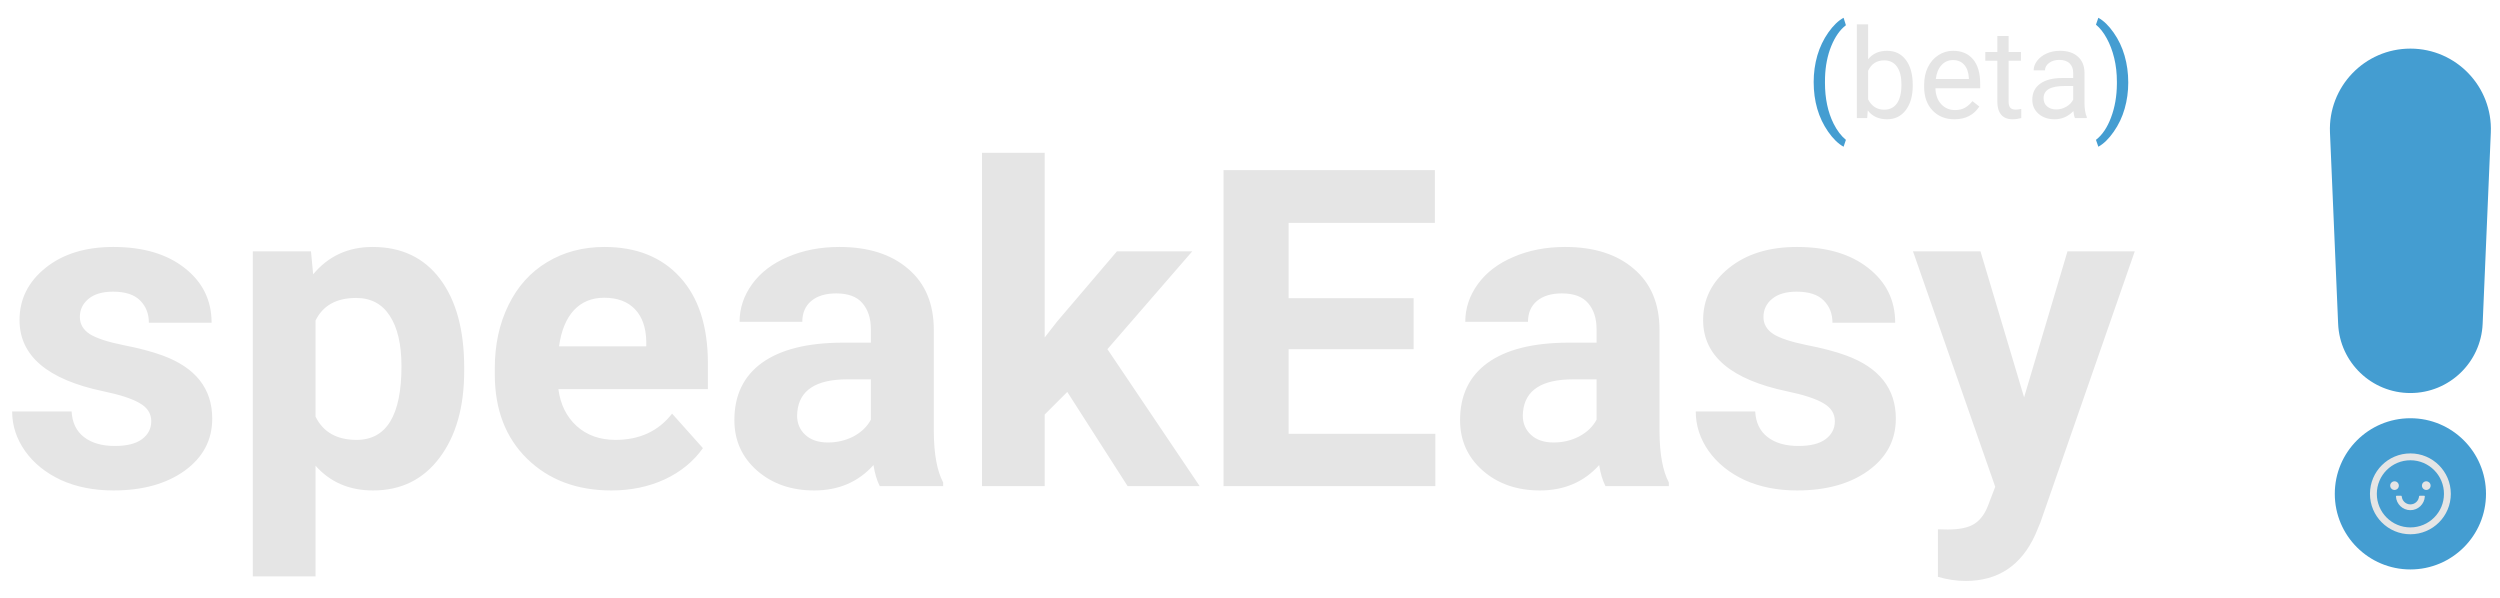
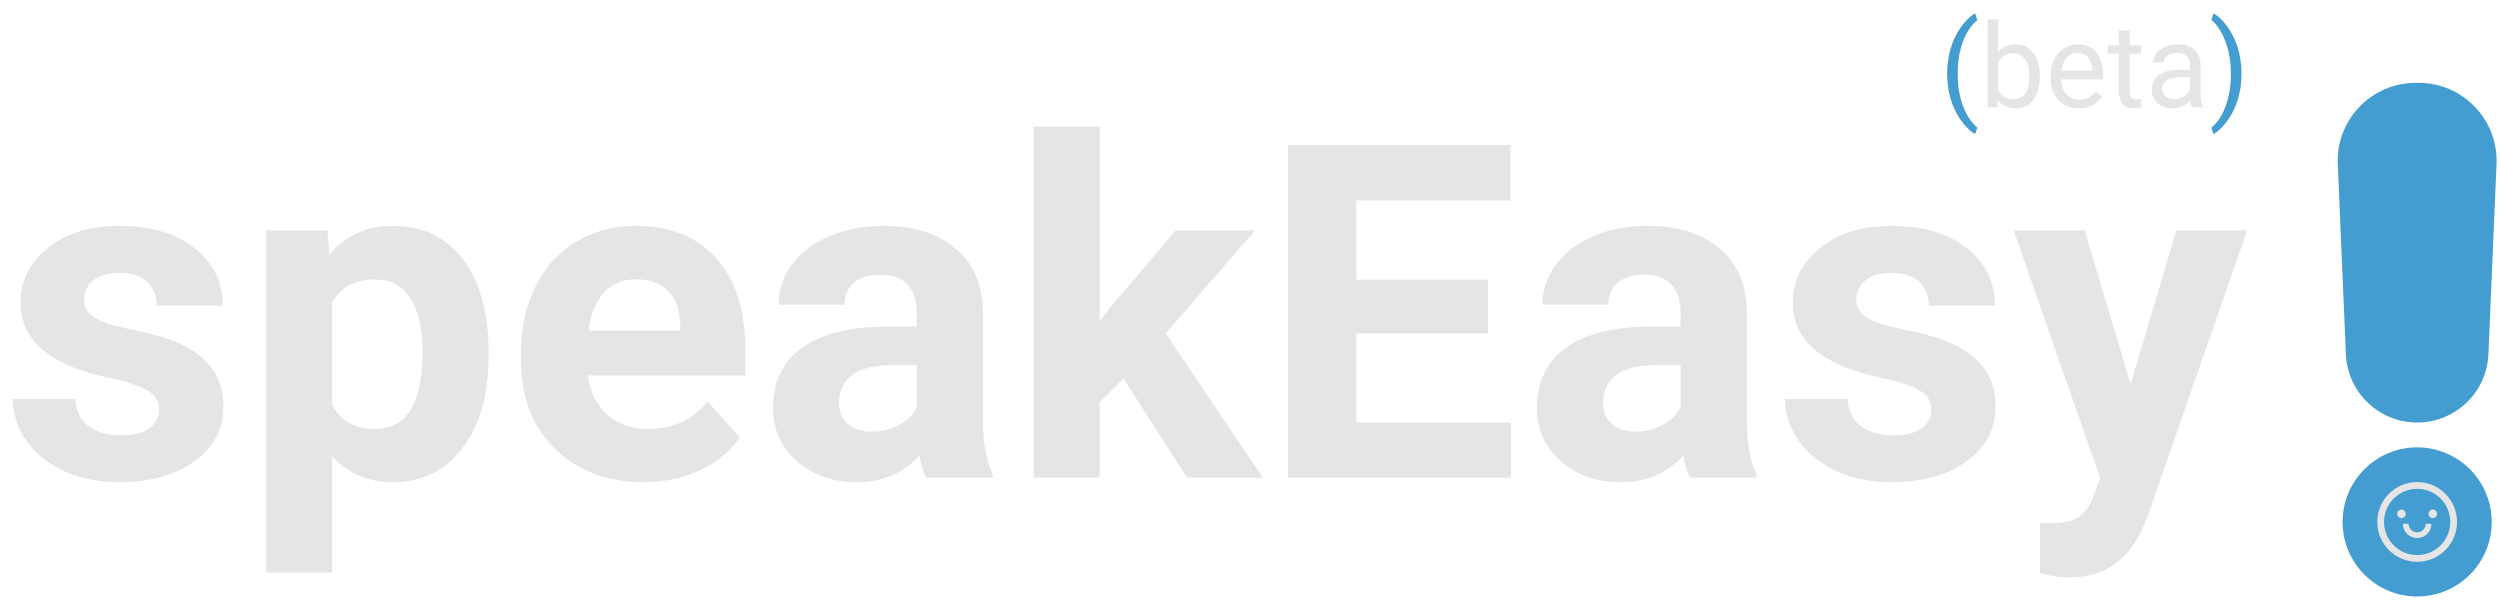
- <svg xmlns="http://www.w3.org/2000/svg" width="360" height="86" viewBox="0 0 360 86" fill="none">
-   <rect x="336.21" y="60.226" width="21.774" height="21.774" rx="10.887" fill="#449DD1" />
-   <path d="M344.186 69.93C344.186 70.096 344.252 70.254 344.369 70.371C344.486 70.488 344.644 70.554 344.81 70.554C344.975 70.554 345.134 70.488 345.251 70.371C345.368 70.254 345.433 70.096 345.433 69.93C345.433 69.765 345.368 69.606 345.251 69.489C345.134 69.372 344.975 69.307 344.81 69.307C344.644 69.307 344.486 69.372 344.369 69.489C344.252 69.606 344.186 69.765 344.186 69.93ZM348.76 69.93C348.76 70.096 348.826 70.254 348.943 70.371C349.06 70.488 349.218 70.554 349.384 70.554C349.549 70.554 349.708 70.488 349.825 70.371C349.942 70.254 350.008 70.096 350.008 69.93C350.008 69.765 349.942 69.606 349.825 69.489C349.708 69.372 349.549 69.307 349.384 69.307C349.218 69.307 349.06 69.372 348.943 69.489C348.826 69.606 348.76 69.765 348.76 69.93ZM347.097 65.291C343.882 65.291 341.275 67.898 341.275 71.113C341.275 74.328 343.882 76.934 347.097 76.934C350.312 76.934 352.918 74.328 352.918 71.113C352.918 67.898 350.312 65.291 347.097 65.291ZM350.514 74.53C350.07 74.975 349.553 75.323 348.977 75.567C348.383 75.82 347.75 75.947 347.097 75.947C346.443 75.947 345.81 75.82 345.215 75.567C344.64 75.325 344.118 74.972 343.678 74.53C343.233 74.086 342.885 73.569 342.641 72.993C342.39 72.399 342.263 71.766 342.263 71.113C342.263 70.459 342.39 69.826 342.642 69.231C342.885 68.656 343.237 68.134 343.679 67.694C344.124 67.249 344.641 66.901 345.216 66.657C345.81 66.406 346.443 66.279 347.097 66.279C347.75 66.279 348.383 66.406 348.978 66.658C349.553 66.901 350.075 67.253 350.516 67.695C350.96 68.14 351.308 68.657 351.553 69.233C351.803 69.826 351.931 70.459 351.931 71.113C351.931 71.766 351.803 72.399 351.551 72.994C351.309 73.569 350.957 74.091 350.514 74.53ZM349.072 71.386H348.447C348.392 71.386 348.345 71.427 348.342 71.482C348.292 72.125 347.753 72.633 347.097 72.633C346.44 72.633 345.9 72.125 345.852 71.482C345.848 71.427 345.801 71.386 345.747 71.386H345.122C345.107 71.386 345.093 71.389 345.081 71.394C345.068 71.4 345.056 71.408 345.046 71.418C345.036 71.428 345.029 71.44 345.024 71.454C345.019 71.467 345.017 71.481 345.018 71.495C345.075 72.59 345.986 73.465 347.097 73.465C348.208 73.465 349.119 72.59 349.176 71.495C349.177 71.481 349.174 71.467 349.169 71.454C349.165 71.44 349.157 71.428 349.147 71.418C349.138 71.408 349.126 71.4 349.113 71.394C349.1 71.389 349.086 71.386 349.072 71.386Z" fill="#E5E5E5" />
-   <path d="M347.097 7C353.693 7 358.959 12.496 358.678 19.086L357.502 46.626C357.264 52.2 352.676 56.597 347.097 56.597C341.518 56.597 336.929 52.2 336.691 46.626L335.516 19.086C335.235 12.496 340.501 7 347.097 7Z" fill="#449DD1" />
-   <path d="M21.781 60.656C21.781 59.552 21.229 58.688 20.125 58.062C19.042 57.417 17.292 56.844 14.875 56.344C6.833 54.656 2.812 51.24 2.812 46.094C2.812 43.094 4.052 40.594 6.531 38.594C9.031 36.573 12.292 35.562 16.312 35.562C20.604 35.562 24.031 36.573 26.594 38.594C29.177 40.615 30.469 43.24 30.469 46.469H21.438C21.438 45.177 21.021 44.115 20.188 43.281C19.354 42.427 18.052 42 16.281 42C14.76 42 13.583 42.344 12.75 43.031C11.917 43.719 11.5 44.594 11.5 45.656C11.5 46.656 11.969 47.469 12.906 48.094C13.865 48.698 15.469 49.229 17.719 49.688C19.969 50.125 21.865 50.625 23.406 51.188C28.177 52.938 30.562 55.969 30.562 60.281C30.562 63.365 29.24 65.865 26.594 67.781C23.948 69.677 20.531 70.625 16.344 70.625C13.51 70.625 10.99 70.125 8.781 69.125C6.594 68.104 4.875 66.719 3.625 64.969C2.375 63.198 1.75 61.292 1.75 59.25H10.312C10.396 60.854 10.99 62.083 12.094 62.938C13.198 63.792 14.677 64.219 16.531 64.219C18.26 64.219 19.562 63.896 20.438 63.25C21.333 62.583 21.781 61.719 21.781 60.656ZM66.844 53.406C66.844 58.615 65.656 62.792 63.281 65.938C60.927 69.062 57.74 70.625 53.719 70.625C50.302 70.625 47.542 69.438 45.438 67.062V83H36.406V36.188H44.781L45.094 39.5C47.281 36.875 50.135 35.562 53.656 35.562C57.823 35.562 61.062 37.104 63.375 40.188C65.688 43.271 66.844 47.521 66.844 52.938V53.406ZM57.812 52.75C57.812 49.604 57.25 47.177 56.125 45.469C55.021 43.76 53.406 42.906 51.281 42.906C48.448 42.906 46.5 43.99 45.438 46.156V60C46.542 62.229 48.51 63.344 51.344 63.344C55.656 63.344 57.812 59.812 57.812 52.75ZM88.031 70.625C83.073 70.625 79.031 69.104 75.906 66.062C72.802 63.021 71.25 58.969 71.25 53.906V53.031C71.25 49.635 71.906 46.604 73.219 43.938C74.531 41.25 76.385 39.188 78.781 37.75C81.198 36.292 83.948 35.562 87.031 35.562C91.656 35.562 95.292 37.021 97.938 39.938C100.604 42.854 101.938 46.99 101.938 52.344V56.031H80.406C80.698 58.24 81.573 60.01 83.031 61.344C84.51 62.677 86.375 63.344 88.625 63.344C92.104 63.344 94.823 62.083 96.781 59.562L101.219 64.531C99.865 66.448 98.031 67.948 95.719 69.031C93.406 70.094 90.844 70.625 88.031 70.625ZM87 42.875C85.208 42.875 83.75 43.479 82.625 44.688C81.521 45.896 80.812 47.625 80.5 49.875H93.062V49.156C93.021 47.156 92.479 45.615 91.438 44.531C90.396 43.427 88.917 42.875 87 42.875ZM126.688 70C126.271 69.188 125.969 68.177 125.781 66.969C123.594 69.406 120.75 70.625 117.25 70.625C113.938 70.625 111.188 69.667 109 67.75C106.833 65.833 105.75 63.417 105.75 60.5C105.75 56.917 107.073 54.167 109.719 52.25C112.385 50.333 116.229 49.365 121.25 49.344H125.406V47.406C125.406 45.844 125 44.594 124.188 43.656C123.396 42.719 122.135 42.25 120.406 42.25C118.885 42.25 117.688 42.615 116.812 43.344C115.958 44.073 115.531 45.073 115.531 46.344H106.5C106.5 44.385 107.104 42.573 108.312 40.906C109.521 39.24 111.229 37.938 113.438 37C115.646 36.042 118.125 35.562 120.875 35.562C125.042 35.562 128.344 36.615 130.781 38.719C133.24 40.802 134.469 43.74 134.469 47.531V62.188C134.49 65.396 134.938 67.823 135.812 69.469V70H126.688ZM119.219 63.719C120.552 63.719 121.781 63.427 122.906 62.844C124.031 62.24 124.865 61.438 125.406 60.438V54.625H122.031C117.51 54.625 115.104 56.188 114.812 59.312L114.781 59.844C114.781 60.969 115.177 61.896 115.969 62.625C116.76 63.354 117.844 63.719 119.219 63.719ZM153.688 56.438L150.438 59.688V70H141.406V22H150.438V48.594L152.188 46.344L160.844 36.188H171.688L159.469 50.281L172.75 70H162.375L153.688 56.438ZM203.562 50.281H185.562V62.469H206.688V70H176.188V24.5H206.625V32.094H185.562V42.938H203.562V50.281ZM231.188 70C230.771 69.188 230.469 68.177 230.281 66.969C228.094 69.406 225.25 70.625 221.75 70.625C218.438 70.625 215.688 69.667 213.5 67.75C211.333 65.833 210.25 63.417 210.25 60.5C210.25 56.917 211.573 54.167 214.219 52.25C216.885 50.333 220.729 49.365 225.75 49.344H229.906V47.406C229.906 45.844 229.5 44.594 228.688 43.656C227.896 42.719 226.635 42.25 224.906 42.25C223.385 42.25 222.188 42.615 221.312 43.344C220.458 44.073 220.031 45.073 220.031 46.344H211C211 44.385 211.604 42.573 212.812 40.906C214.021 39.24 215.729 37.938 217.938 37C220.146 36.042 222.625 35.562 225.375 35.562C229.542 35.562 232.844 36.615 235.281 38.719C237.74 40.802 238.969 43.74 238.969 47.531V62.188C238.99 65.396 239.438 67.823 240.312 69.469V70H231.188ZM223.719 63.719C225.052 63.719 226.281 63.427 227.406 62.844C228.531 62.24 229.365 61.438 229.906 60.438V54.625H226.531C222.01 54.625 219.604 56.188 219.312 59.312L219.281 59.844C219.281 60.969 219.677 61.896 220.469 62.625C221.26 63.354 222.344 63.719 223.719 63.719ZM264.219 60.656C264.219 59.552 263.667 58.688 262.562 58.062C261.479 57.417 259.729 56.844 257.312 56.344C249.271 54.656 245.25 51.24 245.25 46.094C245.25 43.094 246.49 40.594 248.969 38.594C251.469 36.573 254.729 35.562 258.75 35.562C263.042 35.562 266.469 36.573 269.031 38.594C271.615 40.615 272.906 43.24 272.906 46.469H263.875C263.875 45.177 263.458 44.115 262.625 43.281C261.792 42.427 260.49 42 258.719 42C257.198 42 256.021 42.344 255.188 43.031C254.354 43.719 253.938 44.594 253.938 45.656C253.938 46.656 254.406 47.469 255.344 48.094C256.302 48.698 257.906 49.229 260.156 49.688C262.406 50.125 264.302 50.625 265.844 51.188C270.615 52.938 273 55.969 273 60.281C273 63.365 271.677 65.865 269.031 67.781C266.385 69.677 262.969 70.625 258.781 70.625C255.948 70.625 253.427 70.125 251.219 69.125C249.031 68.104 247.312 66.719 246.062 64.969C244.812 63.198 244.188 61.292 244.188 59.25H252.75C252.833 60.854 253.427 62.083 254.531 62.938C255.635 63.792 257.115 64.219 258.969 64.219C260.698 64.219 262 63.896 262.875 63.25C263.771 62.583 264.219 61.719 264.219 60.656ZM291.469 57.219L297.719 36.188H307.406L293.812 75.25L293.062 77.031C291.042 81.448 287.708 83.656 283.062 83.656C281.75 83.656 280.417 83.458 279.062 83.062V76.219L280.438 76.25C282.146 76.25 283.417 75.99 284.25 75.469C285.104 74.948 285.771 74.083 286.25 72.875L287.312 70.094L275.469 36.188H285.188L291.469 57.219Z" fill="#E5E5E5" />
-   <path d="M261.169 11.806C261.169 10.481 261.345 9.21 261.696 7.991C262.054 6.772 262.584 5.665 263.287 4.669C263.99 3.673 264.72 2.97 265.476 2.56L265.81 3.632C264.954 4.288 264.251 5.29 263.7 6.638C263.155 7.985 262.856 9.494 262.804 11.164L262.795 11.911C262.795 14.173 263.208 16.136 264.034 17.8C264.532 18.796 265.124 19.575 265.81 20.138L265.476 21.131C264.696 20.697 263.952 19.971 263.243 18.951C261.86 16.959 261.169 14.577 261.169 11.806ZM306.468 11.894C306.468 13.2 306.295 14.454 305.949 15.655C305.609 16.851 305.085 17.955 304.376 18.969C303.673 19.982 302.935 20.703 302.161 21.131L301.818 20.138C302.721 19.446 303.444 18.374 303.989 16.921C304.54 15.462 304.821 13.845 304.833 12.069V11.788C304.833 10.558 304.704 9.415 304.446 8.36C304.188 7.3 303.828 6.351 303.365 5.513C302.908 4.675 302.393 4.021 301.818 3.553L302.161 2.56C302.935 2.987 303.67 3.702 304.367 4.704C305.07 5.706 305.595 6.811 305.94 8.018C306.292 9.225 306.468 10.517 306.468 11.894Z" fill="#449DD1" />
-   <path d="M275.434 12.351C275.434 13.804 275.1 14.973 274.432 15.857C273.764 16.736 272.867 17.176 271.742 17.176C270.541 17.176 269.612 16.751 268.956 15.901L268.877 17H267.383V3.5H269.009V8.536C269.665 7.722 270.57 7.314 271.725 7.314C272.879 7.314 273.784 7.751 274.44 8.624C275.103 9.497 275.434 10.692 275.434 12.21V12.351ZM273.808 12.166C273.808 11.059 273.594 10.203 273.166 9.6C272.738 8.996 272.123 8.694 271.32 8.694C270.248 8.694 269.478 9.192 269.009 10.188V14.302C269.507 15.298 270.283 15.796 271.338 15.796C272.117 15.796 272.724 15.494 273.157 14.891C273.591 14.287 273.808 13.379 273.808 12.166ZM281.437 17.176C280.147 17.176 279.099 16.754 278.29 15.91C277.481 15.06 277.077 13.927 277.077 12.509V12.21C277.077 11.267 277.256 10.426 277.613 9.688C277.977 8.943 278.48 8.363 279.125 7.947C279.775 7.525 280.479 7.314 281.234 7.314C282.471 7.314 283.432 7.722 284.117 8.536C284.803 9.351 285.146 10.517 285.146 12.034V12.711H278.703C278.727 13.648 278.999 14.407 279.521 14.987C280.048 15.562 280.716 15.849 281.524 15.849C282.099 15.849 282.585 15.731 282.983 15.497C283.382 15.263 283.73 14.952 284.029 14.565L285.022 15.339C284.226 16.564 283.03 17.176 281.437 17.176ZM281.234 8.65C280.578 8.65 280.027 8.891 279.582 9.371C279.137 9.846 278.861 10.514 278.756 11.375H283.52V11.252C283.473 10.426 283.25 9.787 282.852 9.336C282.453 8.879 281.914 8.65 281.234 8.65ZM289.241 5.188V7.49H291.017V8.747H289.241V14.645C289.241 15.025 289.32 15.312 289.479 15.506C289.637 15.693 289.906 15.787 290.287 15.787C290.475 15.787 290.732 15.752 291.061 15.682V17C290.633 17.117 290.217 17.176 289.812 17.176C289.086 17.176 288.538 16.956 288.169 16.517C287.8 16.077 287.615 15.453 287.615 14.645V8.747H285.884V7.49H287.615V5.188H289.241ZM298.795 17C298.701 16.812 298.625 16.479 298.566 15.998C297.811 16.783 296.908 17.176 295.859 17.176C294.922 17.176 294.151 16.912 293.548 16.385C292.95 15.852 292.651 15.178 292.651 14.363C292.651 13.373 293.026 12.605 293.776 12.06C294.532 11.51 295.593 11.234 296.958 11.234H298.54V10.487C298.54 9.919 298.37 9.468 298.03 9.134C297.69 8.794 297.189 8.624 296.527 8.624C295.947 8.624 295.461 8.771 295.068 9.063C294.676 9.356 294.479 9.711 294.479 10.127H292.845C292.845 9.652 293.012 9.195 293.346 8.756C293.686 8.311 294.143 7.959 294.717 7.701C295.297 7.443 295.933 7.314 296.624 7.314C297.72 7.314 298.578 7.59 299.199 8.141C299.82 8.686 300.143 9.438 300.166 10.399V14.776C300.166 15.649 300.277 16.344 300.5 16.859V17H298.795ZM296.097 15.761C296.606 15.761 297.09 15.629 297.547 15.365C298.004 15.102 298.335 14.759 298.54 14.337V12.386H297.266C295.273 12.386 294.277 12.969 294.277 14.135C294.277 14.645 294.447 15.043 294.787 15.33C295.127 15.617 295.563 15.761 296.097 15.761Z" fill="#E5E5E5" />
+ <svg xmlns="http://www.w3.org/2000/svg" width="513" height="123" viewBox="0 0 513 123" fill="none">
+   <rect x="480.7" y="91.8" width="30.6" height="30.6" rx="15.3" fill="#449DD1" />
+   <path d="M491.909 105.438C491.909 105.671 492.002 105.894 492.166 106.058C492.331 106.223 492.554 106.315 492.786 106.315C493.019 106.315 493.241 106.223 493.406 106.058C493.57 105.894 493.663 105.671 493.663 105.438C493.663 105.206 493.57 104.983 493.406 104.819C493.241 104.654 493.019 104.562 492.786 104.562C492.554 104.562 492.331 104.654 492.166 104.819C492.002 104.983 491.909 105.206 491.909 105.438ZM498.338 105.438C498.338 105.671 498.43 105.894 498.594 106.058C498.759 106.223 498.982 106.315 499.214 106.315C499.447 106.315 499.67 106.223 499.834 106.058C499.998 105.894 500.091 105.671 500.091 105.438C500.091 105.206 499.998 104.983 499.834 104.819C499.67 104.654 499.447 104.562 499.214 104.562C498.982 104.562 498.759 104.654 498.594 104.819C498.43 104.983 498.338 105.206 498.338 105.438ZM496 98.919C491.482 98.919 487.819 102.582 487.819 107.1C487.819 111.618 491.482 115.281 496 115.281C500.518 115.281 504.181 111.618 504.181 107.1C504.181 102.582 500.518 98.919 496 98.919ZM500.803 111.903C500.178 112.528 499.452 113.017 498.643 113.36C497.808 113.715 496.919 113.894 496 113.894C495.082 113.894 494.192 113.715 493.356 113.36C492.548 113.019 491.814 112.524 491.195 111.903C490.571 111.278 490.081 110.552 489.738 109.743C489.386 108.908 489.207 108.019 489.207 107.1C489.207 106.182 489.386 105.292 489.74 104.456C490.081 103.648 490.576 102.914 491.197 102.296C491.822 101.671 492.549 101.182 493.358 100.838C494.192 100.486 495.082 100.307 496 100.307C496.919 100.307 497.808 100.486 498.644 100.84C499.452 101.181 500.186 101.676 500.805 102.297C501.429 102.922 501.919 103.649 502.262 104.458C502.614 105.292 502.793 106.182 502.793 107.1C502.793 108.019 502.614 108.908 502.26 109.744C501.919 110.552 501.424 111.285 500.803 111.903ZM498.776 107.484H497.897C497.821 107.484 497.755 107.542 497.75 107.619C497.68 108.523 496.922 109.237 496 109.237C495.078 109.237 494.318 108.523 494.251 107.619C494.245 107.542 494.179 107.484 494.103 107.484H493.224C493.205 107.484 493.185 107.488 493.167 107.495C493.148 107.503 493.132 107.515 493.118 107.529C493.105 107.543 493.094 107.56 493.087 107.579C493.08 107.598 493.077 107.617 493.078 107.637C493.159 109.177 494.439 110.406 496 110.406C497.561 110.406 498.842 109.177 498.922 107.637C498.923 107.617 498.92 107.598 498.913 107.579C498.906 107.56 498.896 107.543 498.882 107.529C498.868 107.515 498.852 107.503 498.834 107.495C498.815 107.488 498.796 107.484 498.776 107.484Z" fill="#E5E5E5" />
+   <path d="M496.303 17C505.407 17 512.676 24.586 512.288 33.682L510.623 72.688C510.289 80.521 503.841 86.7 496 86.7C488.159 86.7 481.711 80.521 481.377 72.688L479.712 33.682C479.324 24.586 486.593 17 495.697 17L496.303 17Z" fill="#449DD1" />
+   <path d="M32.672 83.984C32.672 82.328 31.844 81.031 30.188 80.094C28.562 79.125 25.938 78.266 22.312 77.516C10.25 74.984 4.219 69.859 4.219 62.141C4.219 57.641 6.078 53.891 9.797 50.891C13.547 47.859 18.438 46.344 24.469 46.344C30.906 46.344 36.047 47.859 39.891 50.891C43.766 53.922 45.703 57.859 45.703 62.703H32.156C32.156 60.766 31.531 59.172 30.281 57.922C29.031 56.641 27.078 56 24.422 56C22.141 56 20.375 56.516 19.125 57.547C17.875 58.578 17.25 59.891 17.25 61.484C17.25 62.984 17.953 64.203 19.359 65.141C20.797 66.047 23.203 66.844 26.578 67.531C29.953 68.188 32.797 68.938 35.109 69.781C42.266 72.406 45.844 76.953 45.844 83.422C45.844 88.047 43.859 91.797 39.891 94.672C35.922 97.516 30.797 98.938 24.516 98.938C20.266 98.938 16.484 98.188 13.172 96.688C9.891 95.156 7.312 93.078 5.438 90.453C3.562 87.797 2.625 84.938 2.625 81.875H15.469C15.594 84.281 16.484 86.125 18.141 87.406C19.797 88.688 22.016 89.328 24.797 89.328C27.391 89.328 29.344 88.844 30.656 87.875C32 86.875 32.672 85.578 32.672 83.984ZM100.266 73.109C100.266 80.922 98.484 87.188 94.922 91.906C91.391 96.594 86.609 98.938 80.578 98.938C75.453 98.938 71.312 97.156 68.156 93.594V117.5H54.609V47.281H67.172L67.641 52.25C70.922 48.312 75.203 46.344 80.484 46.344C86.734 46.344 91.594 48.656 95.062 53.281C98.531 57.906 100.266 64.281 100.266 72.406V73.109ZM86.719 72.125C86.719 67.406 85.875 63.766 84.188 61.203C82.531 58.641 80.109 57.359 76.922 57.359C72.672 57.359 69.75 58.984 68.156 62.234V83C69.812 86.344 72.766 88.016 77.016 88.016C83.484 88.016 86.719 82.719 86.719 72.125ZM132.047 98.938C124.609 98.938 118.547 96.656 113.859 92.094C109.203 87.531 106.875 81.453 106.875 73.859V72.547C106.875 67.453 107.859 62.906 109.828 58.906C111.797 54.875 114.578 51.781 118.172 49.625C121.797 47.438 125.922 46.344 130.547 46.344C137.484 46.344 142.938 48.531 146.906 52.906C150.906 57.281 152.906 63.484 152.906 71.516V77.047H120.609C121.047 80.359 122.359 83.016 124.547 85.016C126.766 87.016 129.562 88.016 132.938 88.016C138.156 88.016 142.234 86.125 145.172 82.344L151.828 89.797C149.797 92.672 147.047 94.922 143.578 96.547C140.109 98.141 136.266 98.938 132.047 98.938ZM130.5 57.312C127.812 57.312 125.625 58.219 123.938 60.031C122.281 61.844 121.219 64.438 120.75 67.812H139.594V66.734C139.531 63.734 138.719 61.422 137.156 59.797C135.594 58.141 133.375 57.312 130.5 57.312ZM190.031 98C189.406 96.781 188.953 95.266 188.672 93.453C185.391 97.109 181.125 98.938 175.875 98.938C170.906 98.938 166.781 97.5 163.5 94.625C160.25 91.75 158.625 88.125 158.625 83.75C158.625 78.375 160.609 74.25 164.578 71.375C168.578 68.5 174.344 67.047 181.875 67.016H188.109V64.109C188.109 61.766 187.5 59.891 186.281 58.484C185.094 57.078 183.203 56.375 180.609 56.375C178.328 56.375 176.531 56.922 175.219 58.016C173.938 59.109 173.297 60.609 173.297 62.516H159.75C159.75 59.578 160.656 56.859 162.469 54.359C164.281 51.859 166.844 49.906 170.156 48.5C173.469 47.062 177.188 46.344 181.312 46.344C187.562 46.344 192.516 47.922 196.172 51.078C199.859 54.203 201.703 58.609 201.703 64.297V86.281C201.734 91.094 202.406 94.734 203.719 97.203V98H190.031ZM178.828 88.578C180.828 88.578 182.672 88.141 184.359 87.266C186.047 86.359 187.297 85.156 188.109 83.656V74.938H183.047C176.266 74.938 172.656 77.281 172.219 81.969L172.172 82.766C172.172 84.453 172.766 85.844 173.953 86.938C175.141 88.031 176.766 88.578 178.828 88.578ZM230.531 77.656L225.656 82.531V98H212.109V26H225.656V65.891L228.281 62.516L241.266 47.281H257.531L239.203 68.422L259.125 98H243.562L230.531 77.656ZM305.344 68.422H278.344V86.703H310.031V98H264.281V29.75H309.938V41.141H278.344V57.406H305.344V68.422ZM346.781 98C346.156 96.781 345.703 95.266 345.422 93.453C342.141 97.109 337.875 98.938 332.625 98.938C327.656 98.938 323.531 97.5 320.25 94.625C317 91.75 315.375 88.125 315.375 83.75C315.375 78.375 317.359 74.25 321.328 71.375C325.328 68.5 331.094 67.047 338.625 67.016H344.859V64.109C344.859 61.766 344.25 59.891 343.031 58.484C341.844 57.078 339.953 56.375 337.359 56.375C335.078 56.375 333.281 56.922 331.969 58.016C330.688 59.109 330.047 60.609 330.047 62.516H316.5C316.5 59.578 317.406 56.859 319.219 54.359C321.031 51.859 323.594 49.906 326.906 48.5C330.219 47.062 333.938 46.344 338.062 46.344C344.312 46.344 349.266 47.922 352.922 51.078C356.609 54.203 358.453 58.609 358.453 64.297V86.281C358.484 91.094 359.156 94.734 360.469 97.203V98H346.781ZM335.578 88.578C337.578 88.578 339.422 88.141 341.109 87.266C342.797 86.359 344.047 85.156 344.859 83.656V74.938H339.797C333.016 74.938 329.406 77.281 328.969 81.969L328.922 82.766C328.922 84.453 329.516 85.844 330.703 86.938C331.891 88.031 333.516 88.578 335.578 88.578ZM396.328 83.984C396.328 82.328 395.5 81.031 393.844 80.094C392.219 79.125 389.594 78.266 385.969 77.516C373.906 74.984 367.875 69.859 367.875 62.141C367.875 57.641 369.734 53.891 373.453 50.891C377.203 47.859 382.094 46.344 388.125 46.344C394.562 46.344 399.703 47.859 403.547 50.891C407.422 53.922 409.359 57.859 409.359 62.703H395.812C395.812 60.766 395.188 59.172 393.938 57.922C392.688 56.641 390.734 56 388.078 56C385.797 56 384.031 56.516 382.781 57.547C381.531 58.578 380.906 59.891 380.906 61.484C380.906 62.984 381.609 64.203 383.016 65.141C384.453 66.047 386.859 66.844 390.234 67.531C393.609 68.188 396.453 68.938 398.766 69.781C405.922 72.406 409.5 76.953 409.5 83.422C409.5 88.047 407.516 91.797 403.547 94.672C399.578 97.516 394.453 98.938 388.172 98.938C383.922 98.938 380.141 98.188 376.828 96.688C373.547 95.156 370.969 93.078 369.094 90.453C367.219 87.797 366.281 84.938 366.281 81.875H379.125C379.25 84.281 380.141 86.125 381.797 87.406C383.453 88.688 385.672 89.328 388.453 89.328C391.047 89.328 393 88.844 394.312 87.875C395.656 86.875 396.328 85.578 396.328 83.984ZM437.203 78.828L446.578 47.281H461.109L440.719 105.875L439.594 108.547C436.562 115.172 431.562 118.484 424.594 118.484C422.625 118.484 420.625 118.188 418.594 117.594V107.328L420.656 107.375C423.219 107.375 425.125 106.984 426.375 106.203C427.656 105.422 428.656 104.125 429.375 102.312L430.969 98.141L413.203 47.281H427.781L437.203 78.828Z" fill="#E5E5E5" />
+   <path d="M399.559 15.074C399.559 13.309 399.793 11.613 400.262 9.988C400.738 8.363 401.445 6.887 402.383 5.559C403.32 4.23 404.293 3.293 405.301 2.746L405.746 4.176C404.605 5.051 403.668 6.387 402.934 8.184C402.207 9.98 401.809 11.992 401.738 14.219L401.727 15.215C401.727 18.23 402.277 20.848 403.379 23.066C404.043 24.395 404.832 25.434 405.746 26.184L405.301 27.508C404.262 26.93 403.27 25.961 402.324 24.602C400.48 21.945 399.559 18.77 399.559 15.074ZM459.957 15.191C459.957 16.934 459.727 18.605 459.266 20.207C458.812 21.801 458.113 23.273 457.168 24.625C456.23 25.977 455.246 26.938 454.215 27.508L453.758 26.184C454.961 25.262 455.926 23.832 456.652 21.895C457.387 19.949 457.762 17.793 457.777 15.426V15.051C457.777 13.41 457.605 11.887 457.262 10.48C456.918 9.066 456.438 7.801 455.82 6.684C455.211 5.566 454.523 4.695 453.758 4.07L454.215 2.746C455.246 3.316 456.227 4.27 457.156 5.605C458.094 6.941 458.793 8.414 459.254 10.023C459.723 11.633 459.957 13.355 459.957 15.191Z" fill="#449DD1" />
+   <path d="M418.578 15.801C418.578 17.738 418.133 19.297 417.242 20.477C416.352 21.648 415.156 22.234 413.656 22.234C412.055 22.234 410.816 21.668 409.941 20.535L409.836 22H407.844V4H410.012V10.715C410.887 9.629 412.094 9.086 413.633 9.086C415.172 9.086 416.379 9.668 417.254 10.832C418.137 11.996 418.578 13.59 418.578 15.613V15.801ZM416.41 15.555C416.41 14.078 416.125 12.938 415.555 12.133C414.984 11.328 414.164 10.926 413.094 10.926C411.664 10.926 410.637 11.59 410.012 12.918V18.402C410.676 19.73 411.711 20.395 413.117 20.395C414.156 20.395 414.965 19.992 415.543 19.188C416.121 18.383 416.41 17.172 416.41 15.555ZM426.582 22.234C424.863 22.234 423.465 21.672 422.387 20.547C421.309 19.414 420.77 17.902 420.77 16.012V15.613C420.77 14.355 421.008 13.234 421.484 12.25C421.969 11.258 422.641 10.484 423.5 9.93C424.367 9.367 425.305 9.086 426.312 9.086C427.961 9.086 429.242 9.629 430.156 10.715C431.07 11.801 431.527 13.355 431.527 15.379V16.281H422.938C422.969 17.531 423.332 18.543 424.027 19.316C424.73 20.082 425.621 20.465 426.699 20.465C427.465 20.465 428.113 20.309 428.645 19.996C429.176 19.684 429.641 19.27 430.039 18.754L431.363 19.785C430.301 21.418 428.707 22.234 426.582 22.234ZM426.312 10.867C425.438 10.867 424.703 11.188 424.109 11.828C423.516 12.461 423.148 13.352 423.008 14.5H429.359V14.336C429.297 13.234 429 12.383 428.469 11.781C427.938 11.172 427.219 10.867 426.312 10.867ZM436.988 6.25V9.32H439.355V10.996H436.988V18.859C436.988 19.367 437.094 19.75 437.305 20.008C437.516 20.258 437.875 20.383 438.383 20.383C438.633 20.383 438.977 20.336 439.414 20.242V22C438.844 22.156 438.289 22.234 437.75 22.234C436.781 22.234 436.051 21.941 435.559 21.355C435.066 20.77 434.82 19.938 434.82 18.859V10.996H432.512V9.32H434.82V6.25H436.988ZM449.727 22C449.602 21.75 449.5 21.305 449.422 20.664C448.414 21.711 447.211 22.234 445.812 22.234C444.562 22.234 443.535 21.883 442.73 21.18C441.934 20.469 441.535 19.57 441.535 18.484C441.535 17.164 442.035 16.141 443.035 15.414C444.043 14.68 445.457 14.312 447.277 14.312H449.387V13.316C449.387 12.559 449.16 11.957 448.707 11.512C448.254 11.059 447.586 10.832 446.703 10.832C445.93 10.832 445.281 11.027 444.758 11.418C444.234 11.809 443.973 12.281 443.973 12.836H441.793C441.793 12.203 442.016 11.594 442.461 11.008C442.914 10.414 443.523 9.945 444.289 9.602C445.062 9.258 445.91 9.086 446.832 9.086C448.293 9.086 449.438 9.453 450.266 10.188C451.094 10.914 451.523 11.918 451.555 13.199V19.035C451.555 20.199 451.703 21.125 452 21.812V22H449.727ZM446.129 20.348C446.809 20.348 447.453 20.172 448.062 19.82C448.672 19.469 449.113 19.012 449.387 18.449V15.848H447.688C445.031 15.848 443.703 16.625 443.703 18.18C443.703 18.859 443.93 19.391 444.383 19.773C444.836 20.156 445.418 20.348 446.129 20.348Z" fill="#E5E5E5" />
</svg>
